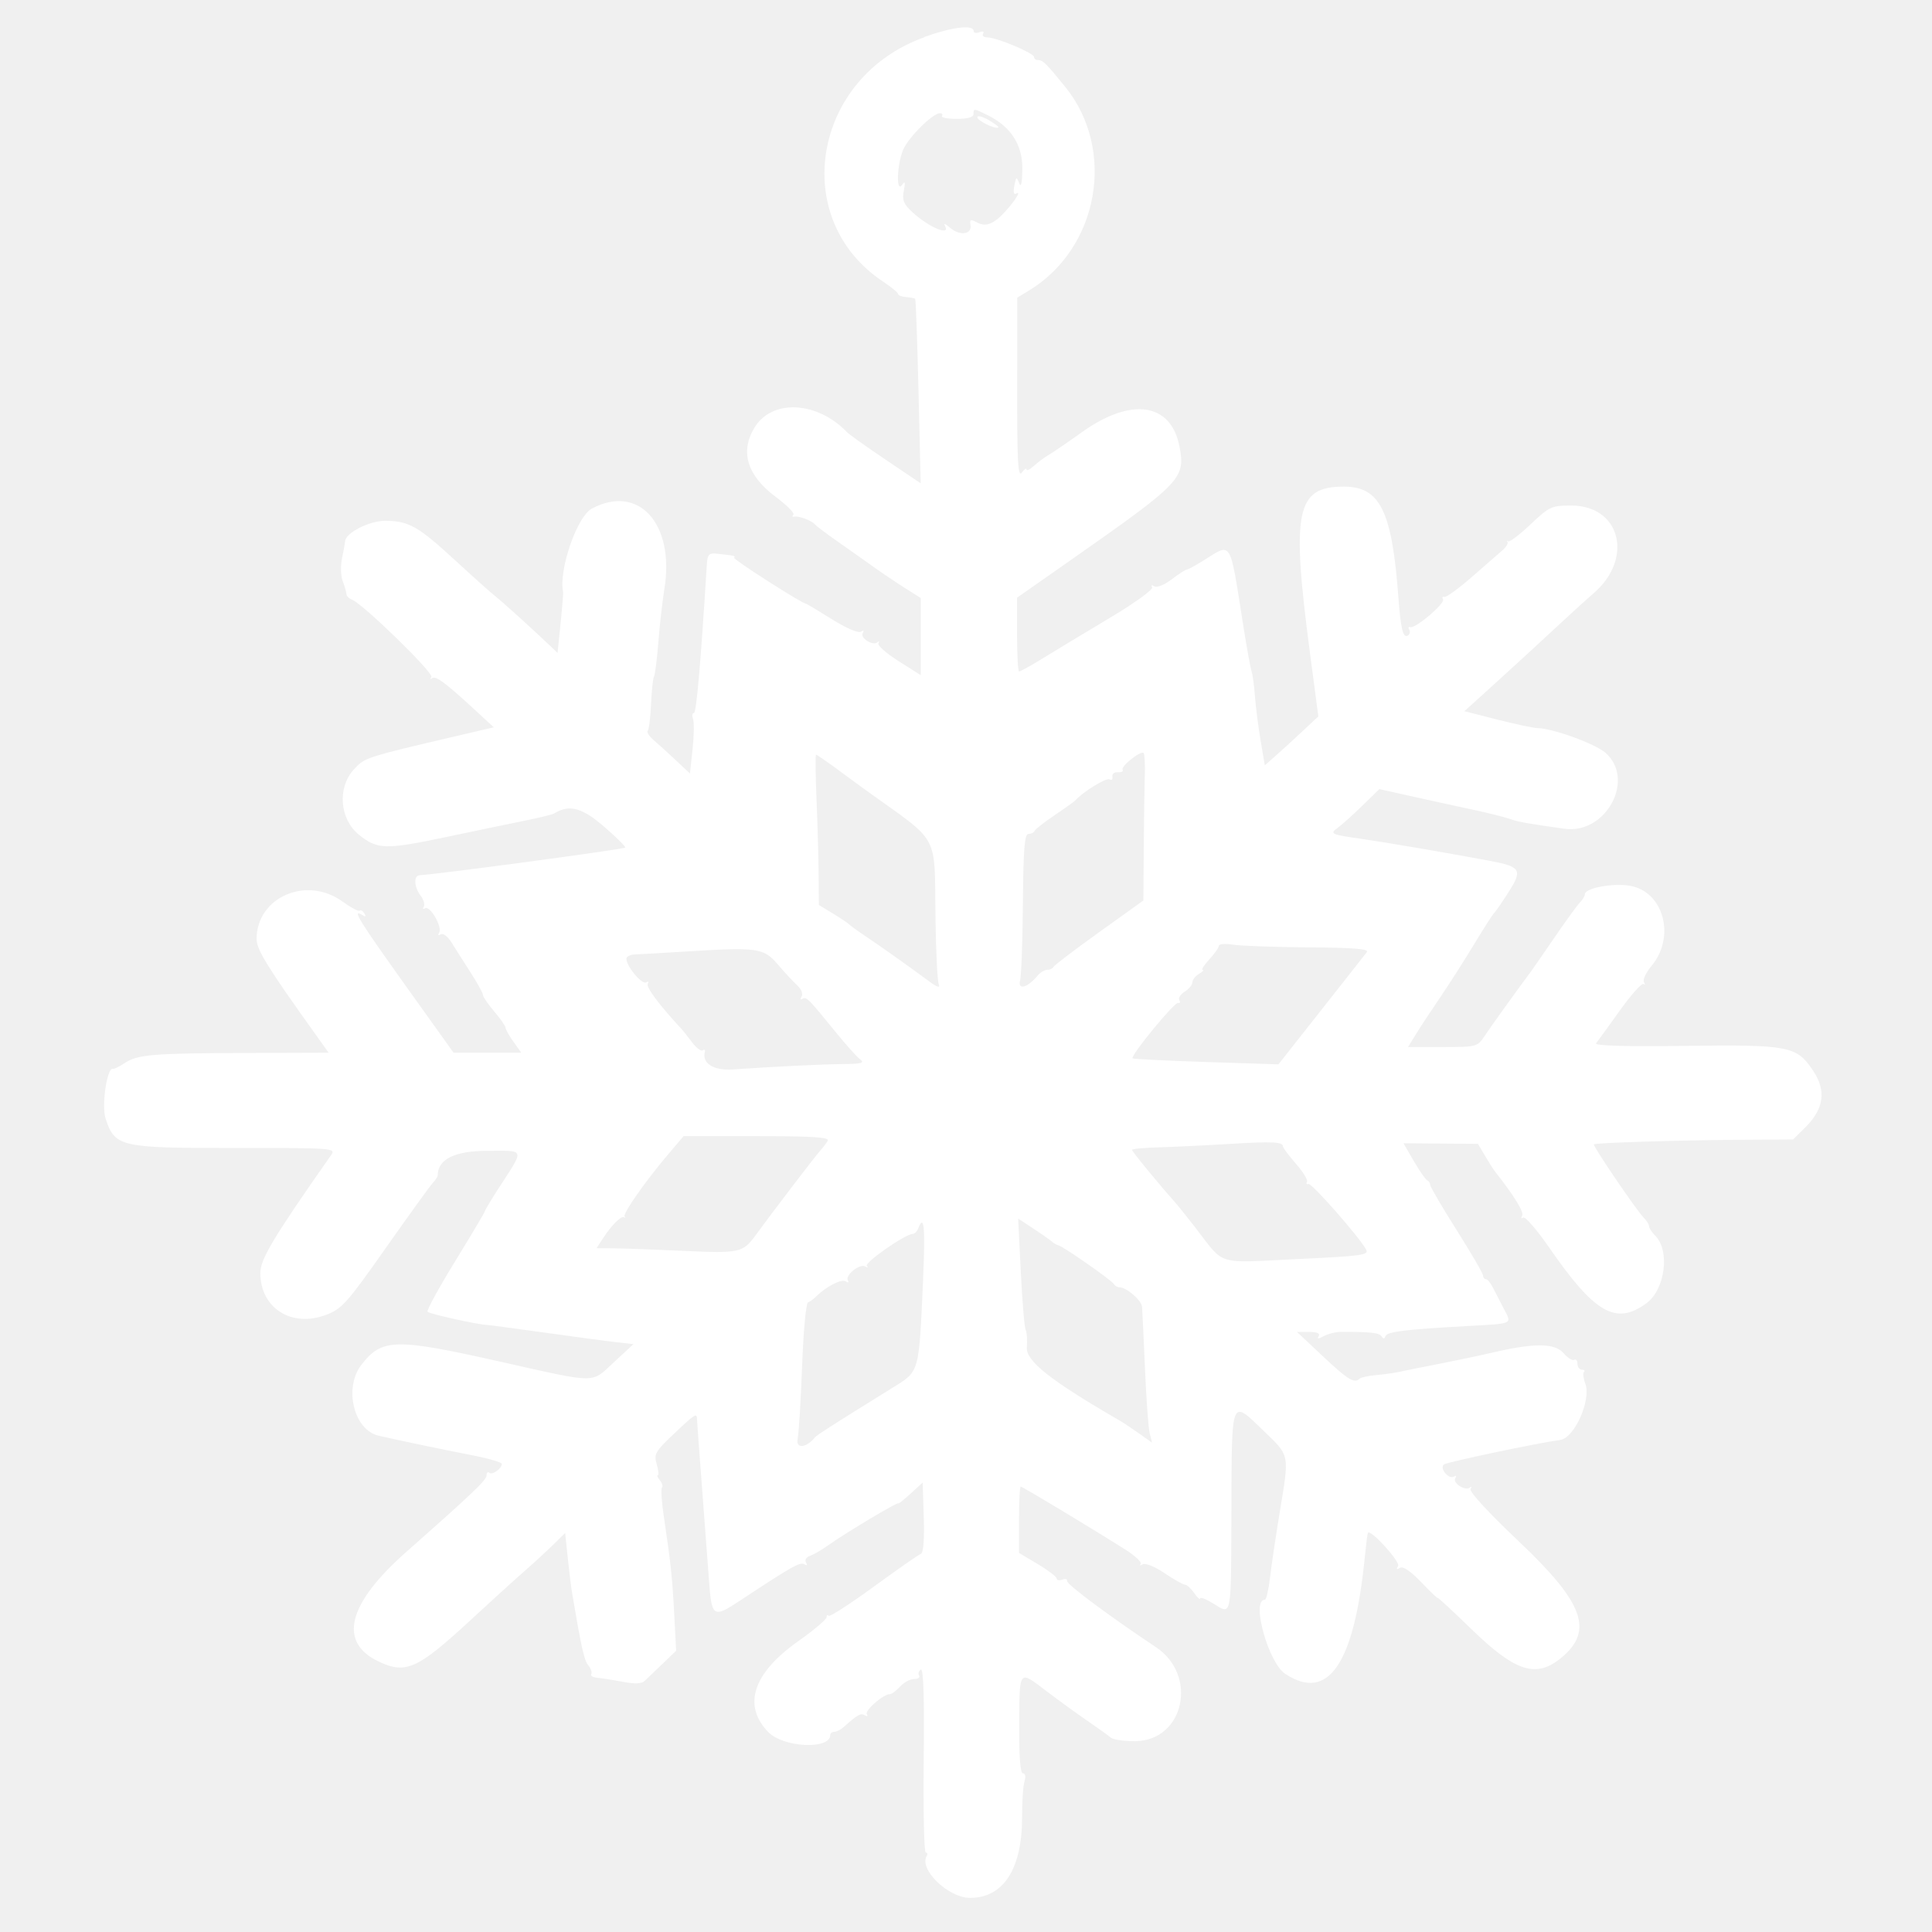
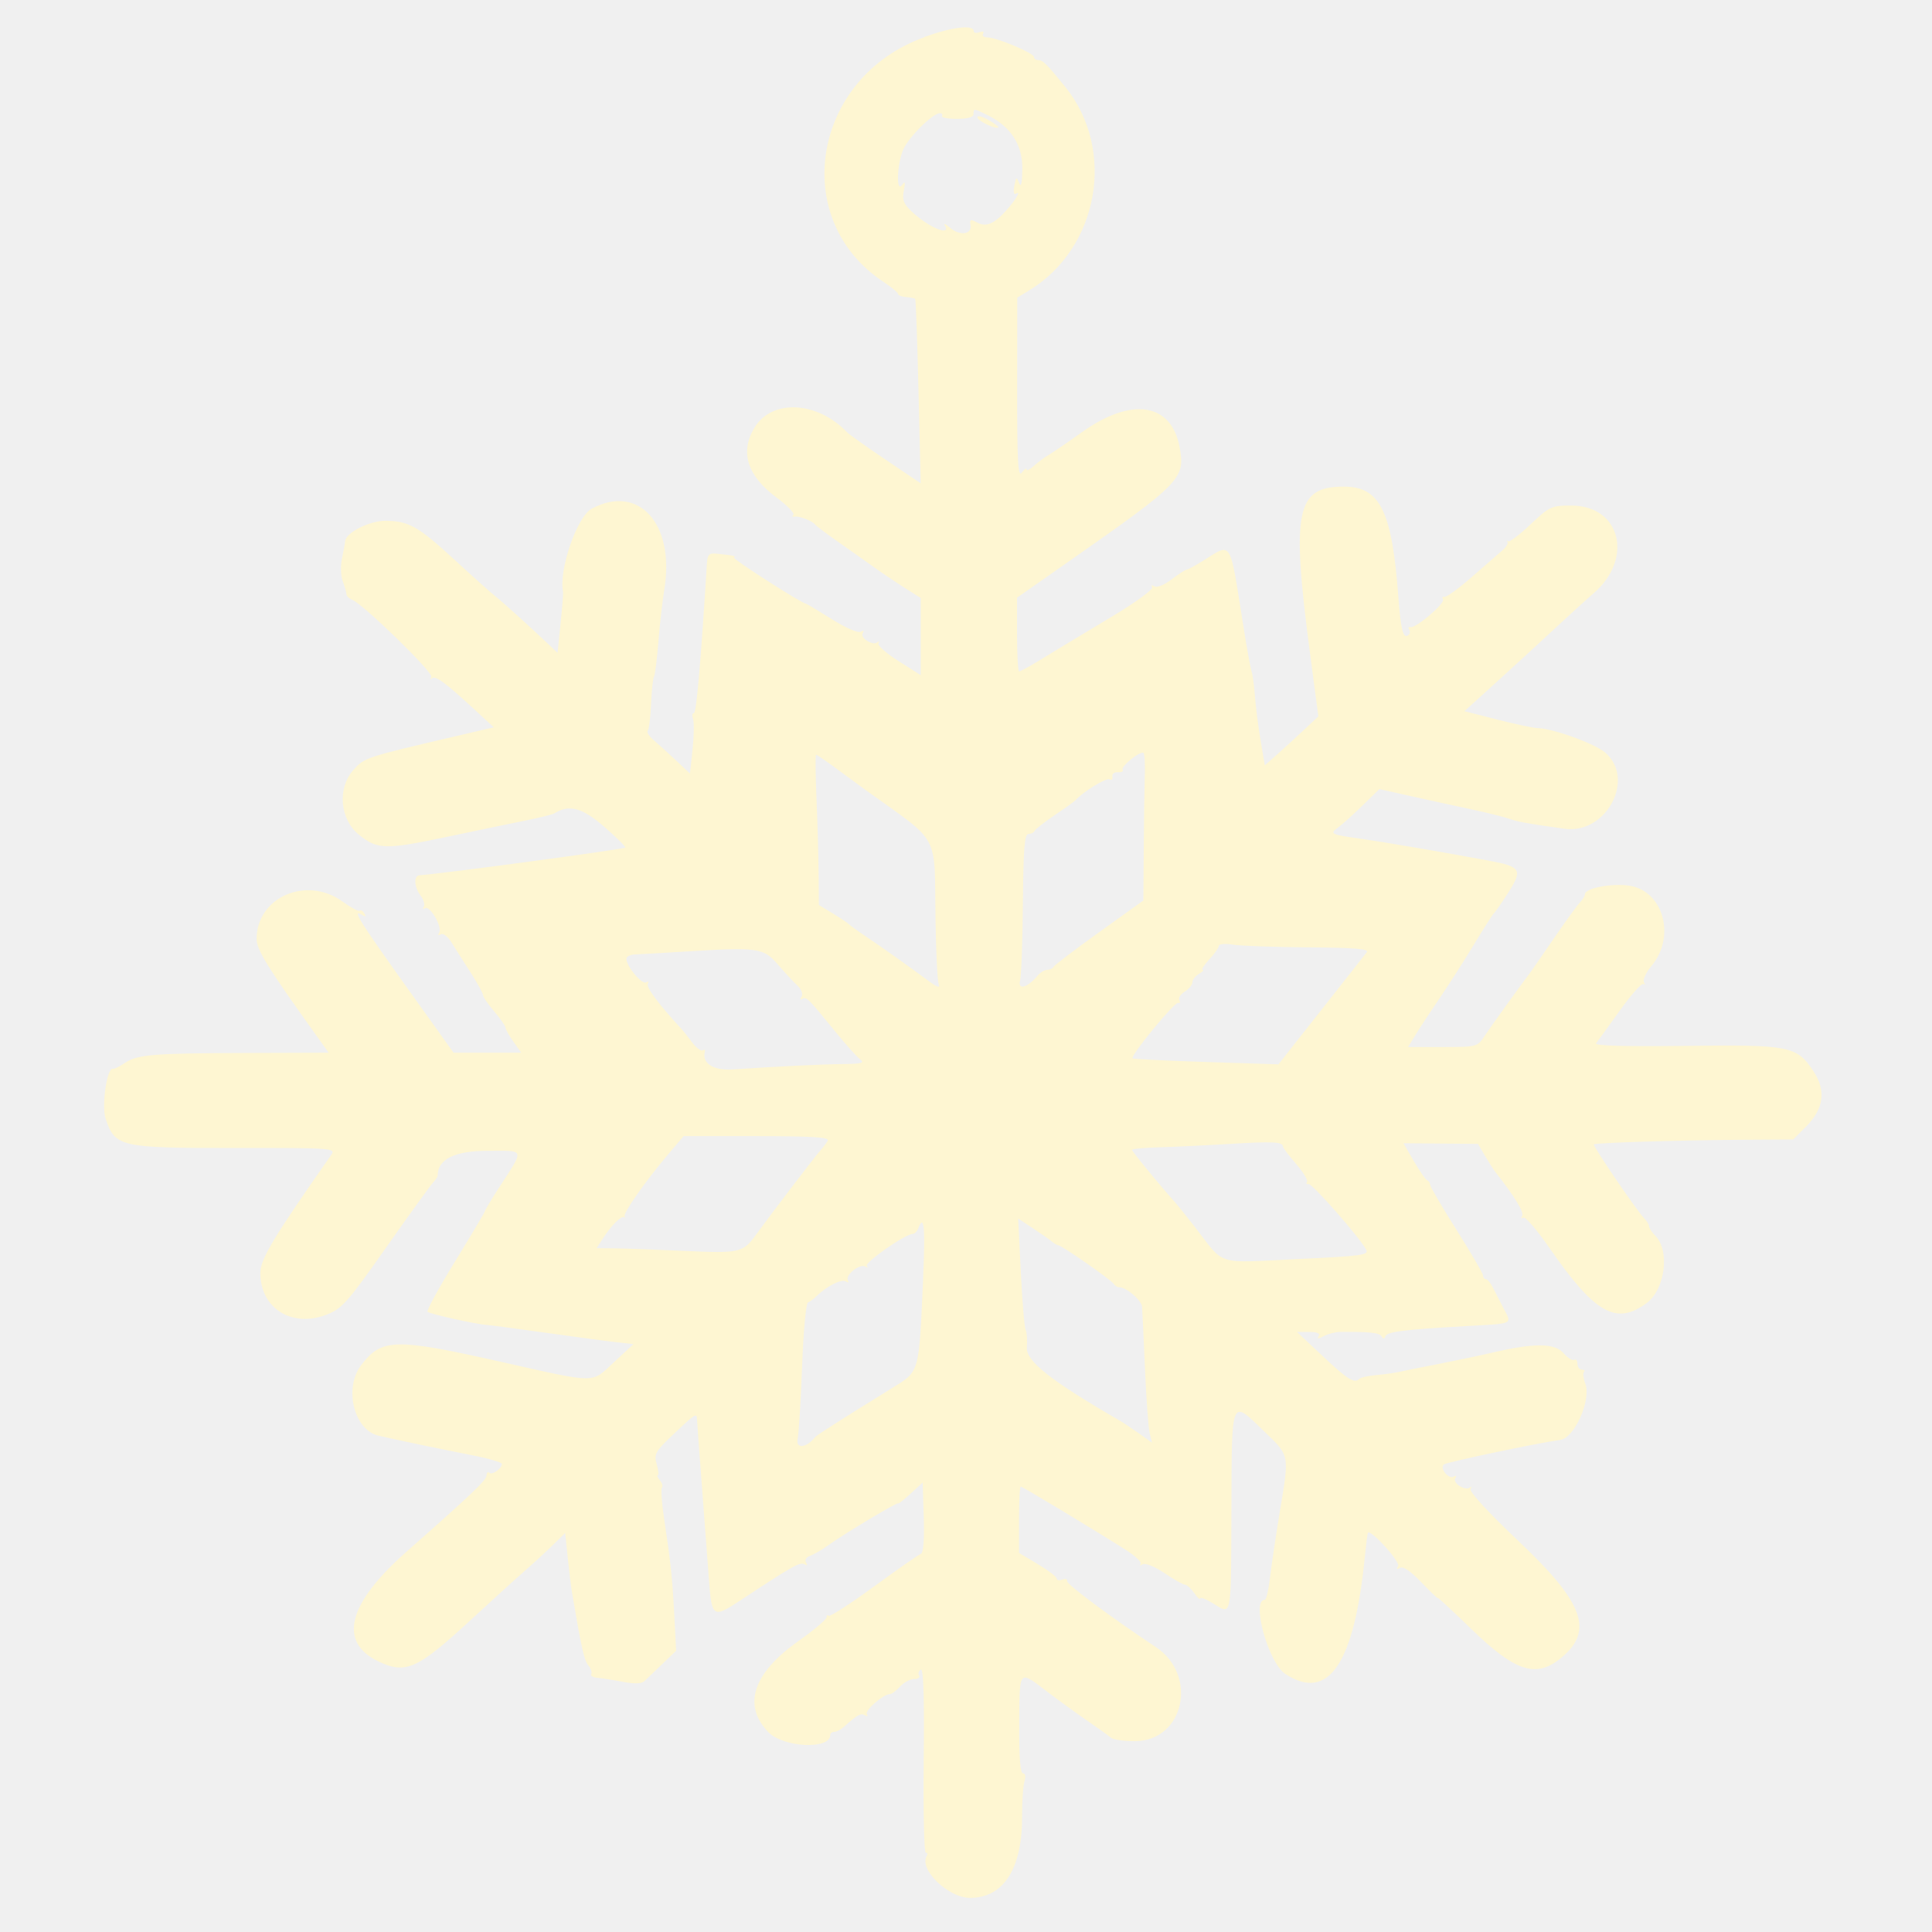
<svg xmlns="http://www.w3.org/2000/svg" version="1.1" width="64" height="64" viewBox="0 0 64 64">
-   <path fill="#fff" d="M30.617 1.235c-3.706 1.331-4.492 6.024-1.357 8.098 0.27 0.179 0.491 0.361 0.491 0.406s0.119 0.091 0.264 0.102c0.145 0.011 0.281 0.037 0.302 0.058s0.070 1.405 0.11 3.075l0.072 3.037-1.155-0.779c-0.636-0.428-1.213-0.839-1.283-0.912-0.988-1.034-2.485-1.111-3.066-0.157-0.492 0.807-0.245 1.595 0.723 2.314 0.36 0.267 0.613 0.526 0.563 0.577s-0.035 0.078 0.033 0.061c0.143-0.035 0.594 0.137 0.688 0.262 0.034 0.046 0.372 0.299 0.75 0.564s0.913 0.642 1.187 0.839c0.275 0.197 0.739 0.509 1.031 0.694l0.531 0.336v2.556l-0.734-0.465c-0.404-0.256-0.704-0.521-0.668-0.59s0.022-0.085-0.032-0.036c-0.146 0.132-0.587-0.141-0.488-0.302 0.053-0.085 0.028-0.103-0.064-0.046-0.086 0.053-0.497-0.125-0.964-0.418-0.448-0.281-0.832-0.511-0.853-0.511-0.126 0-2.43-1.475-2.381-1.524 0.060-0.060 0.015-0.070-0.565-0.131-0.267-0.028-0.316 0.022-0.336 0.342-0.204 3.295-0.347 4.937-0.43 4.937-0.056 0-0.069 0.085-0.029 0.19s0.034 0.555-0.014 1.001l-0.087 0.811-0.459-0.431c-0.252-0.237-0.584-0.539-0.738-0.67s-0.245-0.273-0.203-0.315c0.042-0.042 0.092-0.441 0.111-0.887s0.064-0.857 0.098-0.912c0.034-0.055 0.099-0.568 0.144-1.139s0.134-1.358 0.198-1.749c0.355-2.165-0.848-3.503-2.402-2.672-0.493 0.264-1.103 2.035-0.952 2.762 0.009 0.041-0.029 0.511-0.084 1.046l-0.099 0.972-0.266-0.254c-0.595-0.567-1.574-1.452-1.801-1.628-0.133-0.103-0.731-0.638-1.328-1.188-1.22-1.123-1.53-1.299-2.3-1.307-0.533-0.006-1.329 0.398-1.344 0.682-0.004 0.069-0.050 0.323-0.102 0.564s-0.042 0.579 0.023 0.75c0.065 0.171 0.121 0.365 0.124 0.431s0.088 0.151 0.188 0.188c0.352 0.13 2.702 2.418 2.624 2.555-0.043 0.076-0.034 0.097 0.021 0.048 0.112-0.101 0.43 0.131 1.386 1.012l0.662 0.611-1.21 0.283c-3.055 0.714-3.070 0.719-3.435 1.125-0.544 0.605-0.458 1.636 0.178 2.15 0.613 0.495 0.872 0.501 2.911 0.072 0.968-0.204 2.141-0.448 2.607-0.542s0.892-0.2 0.948-0.234c0.5-0.309 0.924-0.197 1.658 0.439 0.409 0.355 0.723 0.666 0.697 0.692-0.058 0.058-6.269 0.892-6.806 0.914-0.209 0.009-0.191 0.387 0.031 0.681 0.099 0.13 0.145 0.294 0.102 0.363s-0.023 0.092 0.043 0.051c0.162-0.1 0.581 0.622 0.468 0.806-0.054 0.087-0.034 0.11 0.050 0.058 0.078-0.048 0.232 0.066 0.354 0.262 0.118 0.191 0.402 0.639 0.631 0.994s0.416 0.695 0.416 0.755 0.166 0.303 0.37 0.541c0.203 0.238 0.372 0.48 0.375 0.538s0.121 0.269 0.264 0.469l0.259 0.363h-2.243l-1.23-1.719c-1.961-2.74-2.173-3.078-1.775-2.832 0.092 0.057 0.11 0.034 0.050-0.064-0.052-0.084-0.122-0.125-0.157-0.090s-0.29-0.103-0.569-0.304c-1.193-0.864-2.844-0.142-2.844 1.244 0 0.351 0.362 0.936 1.975 3.188l0.412 0.576-2.725 0.009c-3.13 0.010-3.607 0.050-4.037 0.338-0.172 0.115-0.345 0.2-0.385 0.188-0.195-0.056-0.383 1.221-0.242 1.647 0.31 0.94 0.475 0.978 4.27 0.974 3.252-0.003 3.363 0.005 3.206 0.228-1.919 2.738-2.35 3.454-2.35 3.915 0 1.162 1.037 1.82 2.18 1.384 0.524-0.2 0.691-0.387 1.978-2.217 0.773-1.099 1.476-2.072 1.561-2.161s0.156-0.197 0.156-0.239c0-0.536 0.567-0.816 1.653-0.816 1.267 0 1.236-0.106 0.362 1.246-0.246 0.38-0.449 0.72-0.451 0.754s-0.447 0.782-0.987 1.662c-0.541 0.88-0.951 1.631-0.912 1.67 0.072 0.073 1.622 0.417 1.96 0.436 0.103 0.006 0.975 0.122 1.938 0.257s2.014 0.277 2.336 0.313l0.586 0.066-0.648 0.601c-0.765 0.709-0.509 0.711-3.773-0.022-3.483-0.782-3.914-0.771-4.594 0.11-0.586 0.76-0.249 2.153 0.566 2.342 0.627 0.146 2.091 0.452 3.059 0.64 0.567 0.11 1.031 0.244 1.031 0.297 0 0.154-0.327 0.383-0.418 0.292-0.045-0.045-0.086-0.003-0.091 0.095-0.008 0.156-0.49 0.614-2.648 2.52-1.955 1.726-2.277 2.998-0.923 3.64 0.897 0.426 1.286 0.25 3.039-1.369 0.676-0.625 1.48-1.356 1.788-1.625s0.737-0.664 0.954-0.877l0.396-0.388 0.086 0.825c0.047 0.454 0.11 0.966 0.139 1.138 0.311 1.841 0.404 2.256 0.541 2.422 0.088 0.106 0.132 0.237 0.098 0.291s0.060 0.11 0.208 0.122c0.148 0.013 0.526 0.072 0.84 0.133 0.378 0.073 0.618 0.065 0.712-0.023 0.078-0.073 0.346-0.33 0.597-0.57l0.455-0.437-0.062-1.188c-0.065-1.241-0.115-1.712-0.342-3.229-0.076-0.504-0.105-0.949-0.066-0.989s0.009-0.147-0.068-0.239c-0.076-0.092-0.108-0.168-0.070-0.168s0.022-0.165-0.036-0.367c-0.096-0.337-0.049-0.42 0.564-1 0.725-0.686 0.765-0.71 0.772-0.477 0.003 0.086 0.074 1.056 0.158 2.156s0.19 2.506 0.235 3.125c0.093 1.284 0.132 1.31 1.053 0.701 1.692-1.117 1.971-1.275 2.107-1.192 0.093 0.058 0.115 0.038 0.058-0.054-0.052-0.084 0.005-0.179 0.137-0.225 0.125-0.044 0.395-0.202 0.602-0.351 0.521-0.376 2.313-1.449 2.313-1.384 0 0.029 0.183-0.114 0.406-0.319l0.406-0.371 0.036 1.158c0.023 0.721-0.013 1.174-0.093 1.201-0.071 0.024-0.772 0.512-1.557 1.085s-1.46 1.009-1.5 0.969-0.073-0.016-0.073 0.053c0 0.070-0.421 0.425-0.936 0.789-1.497 1.060-1.848 2.117-0.998 3.005 0.497 0.519 2.059 0.596 2.059 0.102 0-0.058 0.060-0.105 0.134-0.105s0.212-0.070 0.308-0.156c0.461-0.413 0.572-0.475 0.704-0.393 0.080 0.049 0.109 0.033 0.066-0.036-0.076-0.122 0.547-0.664 0.764-0.664 0.061 0 0.212-0.112 0.337-0.25s0.333-0.25 0.464-0.25 0.206-0.052 0.166-0.116c-0.040-0.064-0.014-0.152 0.057-0.196 0.088-0.054 0.119 0.901 0.096 2.991-0.018 1.689 0.012 3.071 0.068 3.071s0.070 0.050 0.033 0.111c-0.27 0.437 0.712 1.389 1.433 1.389 1.112 0 1.731-0.968 1.725-2.693-0.002-0.499 0.034-1.026 0.080-1.17 0.049-0.155 0.028-0.262-0.051-0.262-0.089 0-0.131-0.545-0.124-1.625 0.011-1.846-0.023-1.804 0.91-1.094 0.384 0.292 0.985 0.728 1.336 0.969s0.705 0.495 0.786 0.565c0.081 0.070 0.451 0.123 0.821 0.118 1.611-0.024 2.079-2.18 0.675-3.114-1.53-1.018-2.969-2.089-2.943-2.191 0.016-0.065-0.054-0.086-0.156-0.047s-0.187 0.023-0.189-0.036c-0.001-0.059-0.283-0.273-0.625-0.477l-0.622-0.37v-1.099c0-0.605 0.025-1.099 0.057-1.099 0.058 0 2.388 1.404 3.471 2.090 0.325 0.206 0.55 0.419 0.5 0.475s-0.020 0.059 0.067 0.010c0.090-0.052 0.399 0.072 0.725 0.292 0.312 0.211 0.618 0.383 0.679 0.383s0.199 0.125 0.306 0.278 0.195 0.233 0.195 0.177c0-0.055 0.2 0.023 0.444 0.174 0.608 0.376 0.581 0.518 0.592-3.117 0.012-3.751-0.024-3.663 1.064-2.612 0.881 0.851 0.859 0.745 0.535 2.711-0.132 0.798-0.276 1.775-0.322 2.17s-0.122 0.719-0.171 0.719c-0.462 0 0.116 2.086 0.68 2.456 1.427 0.935 2.286-0.335 2.635-3.893 0.041-0.413 0.086-0.765 0.102-0.784 0.099-0.117 1.082 0.967 0.999 1.102-0.067 0.108-0.047 0.127 0.060 0.061 0.102-0.063 0.351 0.105 0.707 0.476 0.302 0.315 0.549 0.551 0.549 0.523s0.492 0.428 1.094 1.013c1.485 1.444 2.169 1.66 3.013 0.953 1.061-0.89 0.719-1.815-1.423-3.84-0.985-0.932-1.649-1.651-1.601-1.735 0.045-0.079 0.037-0.103-0.017-0.054-0.146 0.132-0.587-0.141-0.488-0.302 0.048-0.078 0.029-0.103-0.045-0.058-0.171 0.106-0.484-0.271-0.334-0.401 0.086-0.075 3.137-0.718 3.857-0.813 0.471-0.062 1.033-1.327 0.829-1.864-0.065-0.172-0.085-0.347-0.044-0.389s0.010-0.075-0.070-0.075c-0.080 0-0.146-0.088-0.146-0.195s-0.048-0.165-0.106-0.129c-0.058 0.036-0.22-0.066-0.36-0.226-0.29-0.333-0.967-0.338-2.347-0.015-0.413 0.096-1.228 0.268-1.813 0.382s-1.175 0.232-1.313 0.264c-0.137 0.031-0.464 0.076-0.725 0.099s-0.51 0.077-0.552 0.119c-0.171 0.171-0.385 0.040-1.211-0.736l-0.864-0.812h0.402c0.261 0 0.372 0.048 0.317 0.137-0.062 0.1-0.015 0.1 0.171 0.001 0.141-0.075 0.386-0.138 0.546-0.139 0.971-0.007 1.292 0.027 1.365 0.146 0.058 0.094 0.096 0.094 0.129-0.002 0.051-0.15 0.623-0.221 2.67-0.336 1.602-0.089 1.525-0.053 1.248-0.581-0.119-0.228-0.28-0.54-0.357-0.694s-0.182-0.281-0.234-0.281c-0.051-0.001-0.094-0.055-0.094-0.121s-0.394-0.743-0.875-1.505c-0.481-0.762-0.875-1.435-0.875-1.495s-0.044-0.128-0.098-0.151c-0.054-0.023-0.253-0.309-0.443-0.635l-0.344-0.594 2.468 0.020 0.233 0.396c0.129 0.218 0.278 0.452 0.332 0.521 0.637 0.809 0.969 1.349 0.899 1.463-0.047 0.076-0.031 0.105 0.036 0.063s0.455 0.408 0.863 0.998c1.506 2.178 2.209 2.58 3.218 1.838 0.62-0.455 0.787-1.742 0.29-2.239-0.112-0.112-0.204-0.252-0.204-0.311s-0.082-0.189-0.181-0.288c-0.232-0.232-1.692-2.38-1.648-2.425 0.051-0.051 2.812-0.138 4.81-0.151l1.794-0.011 0.415-0.415c0.602-0.602 0.684-1.198 0.254-1.848-0.553-0.835-0.783-0.881-4.258-0.837-2.015 0.025-3.006-0.004-2.94-0.087 0.055-0.069 0.41-0.558 0.788-1.087s0.731-0.923 0.784-0.875c0.053 0.048 0.059 0.022 0.013-0.059s0.068-0.325 0.252-0.544c0.768-0.912 0.441-2.347-0.599-2.627-0.536-0.144-1.61 0.030-1.61 0.261 0 0.055-0.073 0.174-0.162 0.265s-0.469 0.614-0.844 1.162-0.725 1.054-0.778 1.125c-0.519 0.698-1.331 1.827-1.531 2.129-0.246 0.371-0.26 0.375-1.396 0.375h-1.147l0.269-0.437c0.148-0.241 0.508-0.786 0.799-1.213s0.794-1.214 1.118-1.75c0.324-0.536 0.622-1.003 0.664-1.037s0.255-0.343 0.475-0.687c0.481-0.752 0.419-0.851-0.655-1.051-1.453-0.27-3.493-0.619-4.188-0.717-1.038-0.146-1.091-0.17-0.812-0.37 0.137-0.099 0.504-0.428 0.815-0.731l0.565-0.551 1.060 0.236c0.583 0.13 1.482 0.327 1.998 0.437s1.078 0.25 1.25 0.311c0.294 0.103 0.575 0.154 1.823 0.329 1.381 0.194 2.367-1.642 1.353-2.521-0.346-0.3-1.749-0.807-2.252-0.814-0.13-0.002-0.726-0.128-1.325-0.281l-1.089-0.278 1.089-0.988c0.599-0.543 1.456-1.331 1.905-1.75s1.029-0.946 1.289-1.171c1.333-1.155 0.885-2.903-0.745-2.903-0.654 0-0.721 0.031-1.348 0.624-0.363 0.343-0.697 0.596-0.742 0.562s-0.056-0.025-0.022 0.019c0.033 0.045-0.043 0.171-0.17 0.281s-0.585 0.51-1.019 0.888c-0.434 0.378-0.84 0.672-0.902 0.653s-0.082 0.017-0.043 0.079c0.080 0.13-0.91 0.973-1.082 0.921-0.062-0.019-0.080 0.020-0.039 0.085s0.021 0.152-0.044 0.192c-0.161 0.099-0.236-0.206-0.315-1.27-0.212-2.861-0.607-3.661-1.806-3.661-1.584 0-1.745 0.793-1.121 5.525l0.276 2.087-0.507 0.475c-0.279 0.261-0.678 0.626-0.887 0.811l-0.38 0.336-0.141-0.836c-0.077-0.46-0.161-1.117-0.186-1.461s-0.075-0.709-0.11-0.813c-0.036-0.103-0.158-0.778-0.273-1.5-0.465-2.937-0.364-2.773-1.339-2.165-0.257 0.16-0.499 0.29-0.539 0.29s-0.264 0.145-0.497 0.323c-0.241 0.184-0.489 0.283-0.573 0.231-0.086-0.053-0.117-0.040-0.073 0.032 0.042 0.069-0.554 0.503-1.325 0.966-1.48 0.889-1.56 0.937-2.449 1.479-0.31 0.189-0.595 0.343-0.633 0.343s-0.069-0.55-0.069-1.222v-1.222l1.781-1.247c3.661-2.563 3.798-2.706 3.603-3.746-0.275-1.464-1.595-1.663-3.238-0.487-0.469 0.336-0.961 0.672-1.092 0.747s-0.352 0.238-0.49 0.363c-0.138 0.125-0.251 0.179-0.251 0.121s-0.070-0.010-0.156 0.107c-0.126 0.172-0.156-0.358-0.153-2.792l0.003-3.005 0.391-0.238c2.312-1.406 2.89-4.657 1.198-6.745-0.625-0.771-0.742-0.887-0.899-0.887-0.074 0-0.134-0.046-0.134-0.102 0-0.127-1.238-0.648-1.541-0.648-0.123 0-0.189-0.056-0.147-0.124 0.044-0.071-0.006-0.092-0.118-0.049-0.107 0.041-0.194 0.024-0.194-0.037 0-0.222-0.707-0.138-1.633 0.195zM32.722 3.817c0.769 0.384 1.154 0.982 1.144 1.781-0.006 0.472-0.041 0.631-0.105 0.468-0.087-0.222-0.103-0.213-0.161 0.090-0.040 0.209-0.017 0.307 0.062 0.258 0.173-0.107-0.011 0.202-0.337 0.566-0.396 0.442-0.661 0.55-0.957 0.391-0.218-0.117-0.252-0.104-0.219 0.085 0.055 0.314-0.36 0.366-0.68 0.086-0.144-0.126-0.221-0.159-0.171-0.073 0.22 0.377-0.533 0.065-1.084-0.449-0.282-0.263-0.334-0.396-0.274-0.703 0.056-0.286 0.042-0.333-0.057-0.192-0.201 0.288-0.173-0.667 0.034-1.162 0.17-0.407 0.979-1.213 1.218-1.213 0.070 0 0.102 0.042 0.070 0.094s0.19 0.094 0.492 0.094c0.357 0 0.551-0.055 0.551-0.156 0-0.197 0.007-0.196 0.472 0.036zM32.375 3.884c0 0.116 0.618 0.414 0.697 0.336 0.020-0.020-0.128-0.132-0.33-0.248s-0.367-0.155-0.367-0.088zM37.922 25.709c-0.012 0.401-0.028 1.492-0.034 2.425l-0.012 1.696-1.469 1.053c-0.808 0.579-1.487 1.096-1.51 1.148s-0.114 0.095-0.203 0.095c-0.089 0-0.234 0.087-0.323 0.194-0.332 0.4-0.662 0.492-0.579 0.161 0.041-0.163 0.083-1.322 0.093-2.576 0.015-1.784 0.054-2.279 0.182-2.279 0.090 0 0.182-0.045 0.205-0.101s0.323-0.291 0.667-0.523c0.344-0.232 0.653-0.454 0.688-0.493 0.242-0.276 1.025-0.757 1.129-0.693 0.070 0.043 0.112 0.004 0.093-0.087s0.063-0.158 0.183-0.148c0.12 0.009 0.19-0.028 0.156-0.083-0.066-0.107 0.579-0.628 0.691-0.558 0.037 0.023 0.057 0.369 0.045 0.77zM27.759 25.5c0.373 0.275 0.791 0.581 0.929 0.68 2.498 1.796 2.259 1.352 2.302 4.285 0.015 1.064 0.063 2.025 0.105 2.134 0.054 0.142-0.044 0.111-0.337-0.106-0.687-0.508-1.54-1.113-2.069-1.468-0.275-0.184-0.528-0.367-0.563-0.406s-0.273-0.198-0.531-0.355l-0.469-0.285-0.008-1.021c-0.005-0.562-0.036-1.682-0.070-2.49s-0.041-1.469-0.015-1.469c0.026 0 0.353 0.225 0.727 0.5zM43.35 31.382c1.523 0.012 2.009 0.052 1.927 0.161-0.061 0.080-0.744 0.948-1.519 1.93l-1.408 1.785-2.394-0.078c-1.316-0.043-2.414-0.097-2.438-0.121-0.082-0.081 1.389-1.872 1.508-1.837 0.065 0.019 0.083-0.022 0.041-0.090s0.038-0.196 0.178-0.283 0.255-0.227 0.255-0.31c0-0.083 0.098-0.209 0.219-0.279s0.174-0.129 0.12-0.131c-0.054-0.002 0.044-0.158 0.219-0.346s0.318-0.392 0.318-0.453c0-0.061 0.211-0.078 0.469-0.037s1.386 0.081 2.506 0.090zM25.771 31.954c0.228 0.266 0.518 0.579 0.645 0.695 0.132 0.121 0.191 0.277 0.138 0.363s-0.041 0.119 0.029 0.075c0.129-0.080 0.185-0.023 1.119 1.125 0.324 0.398 0.678 0.792 0.787 0.876 0.163 0.125 0.064 0.154-0.552 0.16-0.722 0.007-2.283 0.083-3.659 0.179-0.645 0.045-1.038-0.207-0.927-0.594 0.016-0.057-0.017-0.074-0.074-0.039s-0.213-0.082-0.347-0.261c-0.133-0.179-0.299-0.387-0.368-0.461-0.735-0.794-1.169-1.377-1.103-1.483 0.044-0.071 0.019-0.092-0.055-0.046-0.137 0.085-0.654-0.533-0.654-0.781 0-0.075 0.127-0.14 0.281-0.145s0.9-0.048 1.656-0.095c2.424-0.151 2.607-0.126 3.084 0.431zM27.421 37.787c-0.048 0.083-0.163 0.235-0.257 0.338-0.167 0.184-1.577 2.031-2.131 2.791-0.423 0.582-0.533 0.606-2.38 0.521-0.943-0.043-1.98-0.081-2.303-0.084l-0.588-0.005 0.213-0.328c0.281-0.434 0.612-0.762 0.702-0.697 0.040 0.029 0.047 0.017 0.015-0.027-0.067-0.092 0.683-1.164 1.433-2.047l0.521-0.614 2.43 0.001c1.857 0.001 2.41 0.036 2.344 0.151zM42.502 37.982c0.001 0.044 0.195 0.301 0.431 0.572s0.399 0.539 0.363 0.597c-0.036 0.058-0.013 0.090 0.051 0.071 0.111-0.033 1.669 1.74 1.907 2.17 0.102 0.184-0.123 0.215-2.29 0.317-2.733 0.129-2.37 0.243-3.383-1.065-0.264-0.341-0.573-0.724-0.687-0.852-0.523-0.585-1.395-1.649-1.395-1.702 0-0.032 0.408-0.070 0.906-0.084s1.553-0.065 2.344-0.113c1.417-0.086 1.748-0.069 1.752 0.089zM34.838 41.123c0.083 0.070 0.181 0.127 0.218 0.127 0.107 0 1.749 1.143 1.833 1.275 0.042 0.067 0.126 0.12 0.188 0.118 0.229-0.007 0.737 0.428 0.755 0.646 0.010 0.125 0.054 1.049 0.097 2.054s0.113 1.967 0.156 2.137l0.078 0.311-0.425-0.302c-0.234-0.166-0.522-0.358-0.641-0.427-2.284-1.32-3.113-1.973-3.081-2.425 0.018-0.251 0-0.511-0.039-0.578s-0.112-0.925-0.161-1.907l-0.088-1.785 0.48 0.315c0.264 0.173 0.548 0.371 0.631 0.441zM30.581 42.334c-0.146 3.224-0.103 3.073-1.066 3.67-1.864 1.155-2.455 1.532-2.515 1.606-0.289 0.359-0.646 0.393-0.577 0.055 0.039-0.194 0.106-1.28 0.148-2.415s0.129-2.082 0.193-2.105 0.185-0.111 0.27-0.196c0.333-0.332 0.838-0.591 0.98-0.503 0.085 0.053 0.117 0.040 0.074-0.029-0.105-0.17 0.39-0.569 0.574-0.463 0.083 0.047 0.107 0.038 0.053-0.020-0.093-0.102 1.277-1.058 1.516-1.058 0.064 0 0.149-0.084 0.188-0.188 0.191-0.498 0.237-0.032 0.16 1.646z" />
+   <path fill="hsl(49, 96%, 91%)" d="M30.617 1.235c-3.706 1.331-4.492 6.024-1.357 8.098 0.27 0.179 0.491 0.361 0.491 0.406s0.119 0.091 0.264 0.102c0.145 0.011 0.281 0.037 0.302 0.058s0.070 1.405 0.11 3.075l0.072 3.037-1.155-0.779c-0.636-0.428-1.213-0.839-1.283-0.912-0.988-1.034-2.485-1.111-3.066-0.157-0.492 0.807-0.245 1.595 0.723 2.314 0.36 0.267 0.613 0.526 0.563 0.577s-0.035 0.078 0.033 0.061c0.143-0.035 0.594 0.137 0.688 0.262 0.034 0.046 0.372 0.299 0.75 0.564s0.913 0.642 1.187 0.839c0.275 0.197 0.739 0.509 1.031 0.694l0.531 0.336v2.556l-0.734-0.465c-0.404-0.256-0.704-0.521-0.668-0.59s0.022-0.085-0.032-0.036c-0.146 0.132-0.587-0.141-0.488-0.302 0.053-0.085 0.028-0.103-0.064-0.046-0.086 0.053-0.497-0.125-0.964-0.418-0.448-0.281-0.832-0.511-0.853-0.511-0.126 0-2.43-1.475-2.381-1.524 0.060-0.060 0.015-0.070-0.565-0.131-0.267-0.028-0.316 0.022-0.336 0.342-0.204 3.295-0.347 4.937-0.43 4.937-0.056 0-0.069 0.085-0.029 0.19s0.034 0.555-0.014 1.001l-0.087 0.811-0.459-0.431c-0.252-0.237-0.584-0.539-0.738-0.67s-0.245-0.273-0.203-0.315c0.042-0.042 0.092-0.441 0.111-0.887s0.064-0.857 0.098-0.912c0.034-0.055 0.099-0.568 0.144-1.139s0.134-1.358 0.198-1.749c0.355-2.165-0.848-3.503-2.402-2.672-0.493 0.264-1.103 2.035-0.952 2.762 0.009 0.041-0.029 0.511-0.084 1.046l-0.099 0.972-0.266-0.254c-0.595-0.567-1.574-1.452-1.801-1.628-0.133-0.103-0.731-0.638-1.328-1.188-1.22-1.123-1.53-1.299-2.3-1.307-0.533-0.006-1.329 0.398-1.344 0.682-0.004 0.069-0.050 0.323-0.102 0.564s-0.042 0.579 0.023 0.75c0.065 0.171 0.121 0.365 0.124 0.431s0.088 0.151 0.188 0.188c0.352 0.13 2.702 2.418 2.624 2.555-0.043 0.076-0.034 0.097 0.021 0.048 0.112-0.101 0.43 0.131 1.386 1.012l0.662 0.611-1.21 0.283c-3.055 0.714-3.070 0.719-3.435 1.125-0.544 0.605-0.458 1.636 0.178 2.15 0.613 0.495 0.872 0.501 2.911 0.072 0.968-0.204 2.141-0.448 2.607-0.542s0.892-0.2 0.948-0.234c0.5-0.309 0.924-0.197 1.658 0.439 0.409 0.355 0.723 0.666 0.697 0.692-0.058 0.058-6.269 0.892-6.806 0.914-0.209 0.009-0.191 0.387 0.031 0.681 0.099 0.13 0.145 0.294 0.102 0.363s-0.023 0.092 0.043 0.051c0.162-0.1 0.581 0.622 0.468 0.806-0.054 0.087-0.034 0.11 0.050 0.058 0.078-0.048 0.232 0.066 0.354 0.262 0.118 0.191 0.402 0.639 0.631 0.994s0.416 0.695 0.416 0.755 0.166 0.303 0.37 0.541c0.203 0.238 0.372 0.48 0.375 0.538s0.121 0.269 0.264 0.469l0.259 0.363h-2.243l-1.23-1.719c-1.961-2.74-2.173-3.078-1.775-2.832 0.092 0.057 0.11 0.034 0.050-0.064-0.052-0.084-0.122-0.125-0.157-0.090s-0.29-0.103-0.569-0.304c-1.193-0.864-2.844-0.142-2.844 1.244 0 0.351 0.362 0.936 1.975 3.188l0.412 0.576-2.725 0.009c-3.13 0.010-3.607 0.050-4.037 0.338-0.172 0.115-0.345 0.2-0.385 0.188-0.195-0.056-0.383 1.221-0.242 1.647 0.31 0.94 0.475 0.978 4.27 0.974 3.252-0.003 3.363 0.005 3.206 0.228-1.919 2.738-2.35 3.454-2.35 3.915 0 1.162 1.037 1.82 2.18 1.384 0.524-0.2 0.691-0.387 1.978-2.217 0.773-1.099 1.476-2.072 1.561-2.161s0.156-0.197 0.156-0.239c0-0.536 0.567-0.816 1.653-0.816 1.267 0 1.236-0.106 0.362 1.246-0.246 0.38-0.449 0.72-0.451 0.754s-0.447 0.782-0.987 1.662c-0.541 0.88-0.951 1.631-0.912 1.67 0.072 0.073 1.622 0.417 1.96 0.436 0.103 0.006 0.975 0.122 1.938 0.257s2.014 0.277 2.336 0.313l0.586 0.066-0.648 0.601c-0.765 0.709-0.509 0.711-3.773-0.022-3.483-0.782-3.914-0.771-4.594 0.11-0.586 0.76-0.249 2.153 0.566 2.342 0.627 0.146 2.091 0.452 3.059 0.64 0.567 0.11 1.031 0.244 1.031 0.297 0 0.154-0.327 0.383-0.418 0.292-0.045-0.045-0.086-0.003-0.091 0.095-0.008 0.156-0.49 0.614-2.648 2.52-1.955 1.726-2.277 2.998-0.923 3.64 0.897 0.426 1.286 0.25 3.039-1.369 0.676-0.625 1.48-1.356 1.788-1.625s0.737-0.664 0.954-0.877l0.396-0.388 0.086 0.825c0.047 0.454 0.11 0.966 0.139 1.138 0.311 1.841 0.404 2.256 0.541 2.422 0.088 0.106 0.132 0.237 0.098 0.291s0.060 0.11 0.208 0.122c0.148 0.013 0.526 0.072 0.84 0.133 0.378 0.073 0.618 0.065 0.712-0.023 0.078-0.073 0.346-0.33 0.597-0.57l0.455-0.437-0.062-1.188c-0.065-1.241-0.115-1.712-0.342-3.229-0.076-0.504-0.105-0.949-0.066-0.989s0.009-0.147-0.068-0.239c-0.076-0.092-0.108-0.168-0.070-0.168s0.022-0.165-0.036-0.367c-0.096-0.337-0.049-0.42 0.564-1 0.725-0.686 0.765-0.71 0.772-0.477 0.003 0.086 0.074 1.056 0.158 2.156s0.19 2.506 0.235 3.125c0.093 1.284 0.132 1.31 1.053 0.701 1.692-1.117 1.971-1.275 2.107-1.192 0.093 0.058 0.115 0.038 0.058-0.054-0.052-0.084 0.005-0.179 0.137-0.225 0.125-0.044 0.395-0.202 0.602-0.351 0.521-0.376 2.313-1.449 2.313-1.384 0 0.029 0.183-0.114 0.406-0.319l0.406-0.371 0.036 1.158c0.023 0.721-0.013 1.174-0.093 1.201-0.071 0.024-0.772 0.512-1.557 1.085s-1.46 1.009-1.5 0.969-0.073-0.016-0.073 0.053c0 0.070-0.421 0.425-0.936 0.789-1.497 1.060-1.848 2.117-0.998 3.005 0.497 0.519 2.059 0.596 2.059 0.102 0-0.058 0.060-0.105 0.134-0.105s0.212-0.070 0.308-0.156c0.461-0.413 0.572-0.475 0.704-0.393 0.080 0.049 0.109 0.033 0.066-0.036-0.076-0.122 0.547-0.664 0.764-0.664 0.061 0 0.212-0.112 0.337-0.25s0.333-0.25 0.464-0.25 0.206-0.052 0.166-0.116c-0.040-0.064-0.014-0.152 0.057-0.196 0.088-0.054 0.119 0.901 0.096 2.991-0.018 1.689 0.012 3.071 0.068 3.071s0.070 0.050 0.033 0.111c-0.27 0.437 0.712 1.389 1.433 1.389 1.112 0 1.731-0.968 1.725-2.693-0.002-0.499 0.034-1.026 0.080-1.17 0.049-0.155 0.028-0.262-0.051-0.262-0.089 0-0.131-0.545-0.124-1.625 0.011-1.846-0.023-1.804 0.91-1.094 0.384 0.292 0.985 0.728 1.336 0.969s0.705 0.495 0.786 0.565c0.081 0.070 0.451 0.123 0.821 0.118 1.611-0.024 2.079-2.18 0.675-3.114-1.53-1.018-2.969-2.089-2.943-2.191 0.016-0.065-0.054-0.086-0.156-0.047s-0.187 0.023-0.189-0.036c-0.001-0.059-0.283-0.273-0.625-0.477l-0.622-0.37v-1.099c0-0.605 0.025-1.099 0.057-1.099 0.058 0 2.388 1.404 3.471 2.090 0.325 0.206 0.55 0.419 0.5 0.475s-0.020 0.059 0.067 0.010c0.090-0.052 0.399 0.072 0.725 0.292 0.312 0.211 0.618 0.383 0.679 0.383s0.199 0.125 0.306 0.278 0.195 0.233 0.195 0.177c0-0.055 0.2 0.023 0.444 0.174 0.608 0.376 0.581 0.518 0.592-3.117 0.012-3.751-0.024-3.663 1.064-2.612 0.881 0.851 0.859 0.745 0.535 2.711-0.132 0.798-0.276 1.775-0.322 2.17s-0.122 0.719-0.171 0.719c-0.462 0 0.116 2.086 0.68 2.456 1.427 0.935 2.286-0.335 2.635-3.893 0.041-0.413 0.086-0.765 0.102-0.784 0.099-0.117 1.082 0.967 0.999 1.102-0.067 0.108-0.047 0.127 0.060 0.061 0.102-0.063 0.351 0.105 0.707 0.476 0.302 0.315 0.549 0.551 0.549 0.523s0.492 0.428 1.094 1.013c1.485 1.444 2.169 1.66 3.013 0.953 1.061-0.89 0.719-1.815-1.423-3.84-0.985-0.932-1.649-1.651-1.601-1.735 0.045-0.079 0.037-0.103-0.017-0.054-0.146 0.132-0.587-0.141-0.488-0.302 0.048-0.078 0.029-0.103-0.045-0.058-0.171 0.106-0.484-0.271-0.334-0.401 0.086-0.075 3.137-0.718 3.857-0.813 0.471-0.062 1.033-1.327 0.829-1.864-0.065-0.172-0.085-0.347-0.044-0.389s0.010-0.075-0.070-0.075c-0.080 0-0.146-0.088-0.146-0.195s-0.048-0.165-0.106-0.129c-0.058 0.036-0.22-0.066-0.36-0.226-0.29-0.333-0.967-0.338-2.347-0.015-0.413 0.096-1.228 0.268-1.813 0.382s-1.175 0.232-1.313 0.264c-0.137 0.031-0.464 0.076-0.725 0.099s-0.51 0.077-0.552 0.119c-0.171 0.171-0.385 0.040-1.211-0.736l-0.864-0.812h0.402c0.261 0 0.372 0.048 0.317 0.137-0.062 0.1-0.015 0.1 0.171 0.001 0.141-0.075 0.386-0.138 0.546-0.139 0.971-0.007 1.292 0.027 1.365 0.146 0.058 0.094 0.096 0.094 0.129-0.002 0.051-0.15 0.623-0.221 2.67-0.336 1.602-0.089 1.525-0.053 1.248-0.581-0.119-0.228-0.28-0.54-0.357-0.694s-0.182-0.281-0.234-0.281c-0.051-0.001-0.094-0.055-0.094-0.121s-0.394-0.743-0.875-1.505c-0.481-0.762-0.875-1.435-0.875-1.495s-0.044-0.128-0.098-0.151c-0.054-0.023-0.253-0.309-0.443-0.635l-0.344-0.594 2.468 0.020 0.233 0.396c0.129 0.218 0.278 0.452 0.332 0.521 0.637 0.809 0.969 1.349 0.899 1.463-0.047 0.076-0.031 0.105 0.036 0.063s0.455 0.408 0.863 0.998c1.506 2.178 2.209 2.58 3.218 1.838 0.62-0.455 0.787-1.742 0.29-2.239-0.112-0.112-0.204-0.252-0.204-0.311s-0.082-0.189-0.181-0.288c-0.232-0.232-1.692-2.38-1.648-2.425 0.051-0.051 2.812-0.138 4.81-0.151l1.794-0.011 0.415-0.415c0.602-0.602 0.684-1.198 0.254-1.848-0.553-0.835-0.783-0.881-4.258-0.837-2.015 0.025-3.006-0.004-2.94-0.087 0.055-0.069 0.41-0.558 0.788-1.087s0.731-0.923 0.784-0.875c0.053 0.048 0.059 0.022 0.013-0.059s0.068-0.325 0.252-0.544c0.768-0.912 0.441-2.347-0.599-2.627-0.536-0.144-1.61 0.030-1.61 0.261 0 0.055-0.073 0.174-0.162 0.265s-0.469 0.614-0.844 1.162-0.725 1.054-0.778 1.125c-0.519 0.698-1.331 1.827-1.531 2.129-0.246 0.371-0.26 0.375-1.396 0.375h-1.147l0.269-0.437c0.148-0.241 0.508-0.786 0.799-1.213s0.794-1.214 1.118-1.75c0.324-0.536 0.622-1.003 0.664-1.037s0.255-0.343 0.475-0.687c0.481-0.752 0.419-0.851-0.655-1.051-1.453-0.27-3.493-0.619-4.188-0.717-1.038-0.146-1.091-0.17-0.812-0.37 0.137-0.099 0.504-0.428 0.815-0.731l0.565-0.551 1.060 0.236c0.583 0.13 1.482 0.327 1.998 0.437s1.078 0.25 1.25 0.311c0.294 0.103 0.575 0.154 1.823 0.329 1.381 0.194 2.367-1.642 1.353-2.521-0.346-0.3-1.749-0.807-2.252-0.814-0.13-0.002-0.726-0.128-1.325-0.281l-1.089-0.278 1.089-0.988c0.599-0.543 1.456-1.331 1.905-1.75s1.029-0.946 1.289-1.171c1.333-1.155 0.885-2.903-0.745-2.903-0.654 0-0.721 0.031-1.348 0.624-0.363 0.343-0.697 0.596-0.742 0.562s-0.056-0.025-0.022 0.019c0.033 0.045-0.043 0.171-0.17 0.281s-0.585 0.51-1.019 0.888c-0.434 0.378-0.84 0.672-0.902 0.653s-0.082 0.017-0.043 0.079c0.080 0.13-0.91 0.973-1.082 0.921-0.062-0.019-0.080 0.020-0.039 0.085s0.021 0.152-0.044 0.192c-0.161 0.099-0.236-0.206-0.315-1.27-0.212-2.861-0.607-3.661-1.806-3.661-1.584 0-1.745 0.793-1.121 5.525l0.276 2.087-0.507 0.475c-0.279 0.261-0.678 0.626-0.887 0.811l-0.38 0.336-0.141-0.836c-0.077-0.46-0.161-1.117-0.186-1.461s-0.075-0.709-0.11-0.813c-0.036-0.103-0.158-0.778-0.273-1.5-0.465-2.937-0.364-2.773-1.339-2.165-0.257 0.16-0.499 0.29-0.539 0.29s-0.264 0.145-0.497 0.323c-0.241 0.184-0.489 0.283-0.573 0.231-0.086-0.053-0.117-0.040-0.073 0.032 0.042 0.069-0.554 0.503-1.325 0.966-1.48 0.889-1.56 0.937-2.449 1.479-0.31 0.189-0.595 0.343-0.633 0.343s-0.069-0.55-0.069-1.222v-1.222l1.781-1.247c3.661-2.563 3.798-2.706 3.603-3.746-0.275-1.464-1.595-1.663-3.238-0.487-0.469 0.336-0.961 0.672-1.092 0.747s-0.352 0.238-0.49 0.363c-0.138 0.125-0.251 0.179-0.251 0.121s-0.070-0.010-0.156 0.107c-0.126 0.172-0.156-0.358-0.153-2.792l0.003-3.005 0.391-0.238c2.312-1.406 2.89-4.657 1.198-6.745-0.625-0.771-0.742-0.887-0.899-0.887-0.074 0-0.134-0.046-0.134-0.102 0-0.127-1.238-0.648-1.541-0.648-0.123 0-0.189-0.056-0.147-0.124 0.044-0.071-0.006-0.092-0.118-0.049-0.107 0.041-0.194 0.024-0.194-0.037 0-0.222-0.707-0.138-1.633 0.195zM32.722 3.817c0.769 0.384 1.154 0.982 1.144 1.781-0.006 0.472-0.041 0.631-0.105 0.468-0.087-0.222-0.103-0.213-0.161 0.090-0.040 0.209-0.017 0.307 0.062 0.258 0.173-0.107-0.011 0.202-0.337 0.566-0.396 0.442-0.661 0.55-0.957 0.391-0.218-0.117-0.252-0.104-0.219 0.085 0.055 0.314-0.36 0.366-0.68 0.086-0.144-0.126-0.221-0.159-0.171-0.073 0.22 0.377-0.533 0.065-1.084-0.449-0.282-0.263-0.334-0.396-0.274-0.703 0.056-0.286 0.042-0.333-0.057-0.192-0.201 0.288-0.173-0.667 0.034-1.162 0.17-0.407 0.979-1.213 1.218-1.213 0.070 0 0.102 0.042 0.070 0.094s0.19 0.094 0.492 0.094c0.357 0 0.551-0.055 0.551-0.156 0-0.197 0.007-0.196 0.472 0.036zM32.375 3.884c0 0.116 0.618 0.414 0.697 0.336 0.020-0.020-0.128-0.132-0.33-0.248s-0.367-0.155-0.367-0.088zM37.922 25.709c-0.012 0.401-0.028 1.492-0.034 2.425l-0.012 1.696-1.469 1.053c-0.808 0.579-1.487 1.096-1.51 1.148s-0.114 0.095-0.203 0.095c-0.089 0-0.234 0.087-0.323 0.194-0.332 0.4-0.662 0.492-0.579 0.161 0.041-0.163 0.083-1.322 0.093-2.576 0.015-1.784 0.054-2.279 0.182-2.279 0.090 0 0.182-0.045 0.205-0.101s0.323-0.291 0.667-0.523c0.344-0.232 0.653-0.454 0.688-0.493 0.242-0.276 1.025-0.757 1.129-0.693 0.070 0.043 0.112 0.004 0.093-0.087s0.063-0.158 0.183-0.148c0.12 0.009 0.19-0.028 0.156-0.083-0.066-0.107 0.579-0.628 0.691-0.558 0.037 0.023 0.057 0.369 0.045 0.77zM27.759 25.5c0.373 0.275 0.791 0.581 0.929 0.68 2.498 1.796 2.259 1.352 2.302 4.285 0.015 1.064 0.063 2.025 0.105 2.134 0.054 0.142-0.044 0.111-0.337-0.106-0.687-0.508-1.54-1.113-2.069-1.468-0.275-0.184-0.528-0.367-0.563-0.406s-0.273-0.198-0.531-0.355l-0.469-0.285-0.008-1.021c-0.005-0.562-0.036-1.682-0.070-2.49s-0.041-1.469-0.015-1.469c0.026 0 0.353 0.225 0.727 0.5zM43.35 31.382c1.523 0.012 2.009 0.052 1.927 0.161-0.061 0.080-0.744 0.948-1.519 1.93l-1.408 1.785-2.394-0.078c-1.316-0.043-2.414-0.097-2.438-0.121-0.082-0.081 1.389-1.872 1.508-1.837 0.065 0.019 0.083-0.022 0.041-0.090s0.038-0.196 0.178-0.283 0.255-0.227 0.255-0.31c0-0.083 0.098-0.209 0.219-0.279s0.174-0.129 0.12-0.131c-0.054-0.002 0.044-0.158 0.219-0.346s0.318-0.392 0.318-0.453c0-0.061 0.211-0.078 0.469-0.037s1.386 0.081 2.506 0.090zM25.771 31.954c0.228 0.266 0.518 0.579 0.645 0.695 0.132 0.121 0.191 0.277 0.138 0.363s-0.041 0.119 0.029 0.075c0.129-0.080 0.185-0.023 1.119 1.125 0.324 0.398 0.678 0.792 0.787 0.876 0.163 0.125 0.064 0.154-0.552 0.16-0.722 0.007-2.283 0.083-3.659 0.179-0.645 0.045-1.038-0.207-0.927-0.594 0.016-0.057-0.017-0.074-0.074-0.039s-0.213-0.082-0.347-0.261c-0.133-0.179-0.299-0.387-0.368-0.461-0.735-0.794-1.169-1.377-1.103-1.483 0.044-0.071 0.019-0.092-0.055-0.046-0.137 0.085-0.654-0.533-0.654-0.781 0-0.075 0.127-0.14 0.281-0.145s0.9-0.048 1.656-0.095c2.424-0.151 2.607-0.126 3.084 0.431zM27.421 37.787c-0.048 0.083-0.163 0.235-0.257 0.338-0.167 0.184-1.577 2.031-2.131 2.791-0.423 0.582-0.533 0.606-2.38 0.521-0.943-0.043-1.98-0.081-2.303-0.084l-0.588-0.005 0.213-0.328c0.281-0.434 0.612-0.762 0.702-0.697 0.040 0.029 0.047 0.017 0.015-0.027-0.067-0.092 0.683-1.164 1.433-2.047l0.521-0.614 2.43 0.001c1.857 0.001 2.41 0.036 2.344 0.151zM42.502 37.982c0.001 0.044 0.195 0.301 0.431 0.572s0.399 0.539 0.363 0.597c-0.036 0.058-0.013 0.090 0.051 0.071 0.111-0.033 1.669 1.74 1.907 2.17 0.102 0.184-0.123 0.215-2.29 0.317-2.733 0.129-2.37 0.243-3.383-1.065-0.264-0.341-0.573-0.724-0.687-0.852-0.523-0.585-1.395-1.649-1.395-1.702 0-0.032 0.408-0.070 0.906-0.084s1.553-0.065 2.344-0.113c1.417-0.086 1.748-0.069 1.752 0.089zM34.838 41.123c0.083 0.070 0.181 0.127 0.218 0.127 0.107 0 1.749 1.143 1.833 1.275 0.042 0.067 0.126 0.12 0.188 0.118 0.229-0.007 0.737 0.428 0.755 0.646 0.010 0.125 0.054 1.049 0.097 2.054s0.113 1.967 0.156 2.137l0.078 0.311-0.425-0.302c-0.234-0.166-0.522-0.358-0.641-0.427-2.284-1.32-3.113-1.973-3.081-2.425 0.018-0.251 0-0.511-0.039-0.578s-0.112-0.925-0.161-1.907l-0.088-1.785 0.48 0.315c0.264 0.173 0.548 0.371 0.631 0.441zM30.581 42.334c-0.146 3.224-0.103 3.073-1.066 3.67-1.864 1.155-2.455 1.532-2.515 1.606-0.289 0.359-0.646 0.393-0.577 0.055 0.039-0.194 0.106-1.28 0.148-2.415s0.129-2.082 0.193-2.105 0.185-0.111 0.27-0.196c0.333-0.332 0.838-0.591 0.98-0.503 0.085 0.053 0.117 0.040 0.074-0.029-0.105-0.17 0.39-0.569 0.574-0.463 0.083 0.047 0.107 0.038 0.053-0.020-0.093-0.102 1.277-1.058 1.516-1.058 0.064 0 0.149-0.084 0.188-0.188 0.191-0.498 0.237-0.032 0.16 1.646z" />
</svg>
